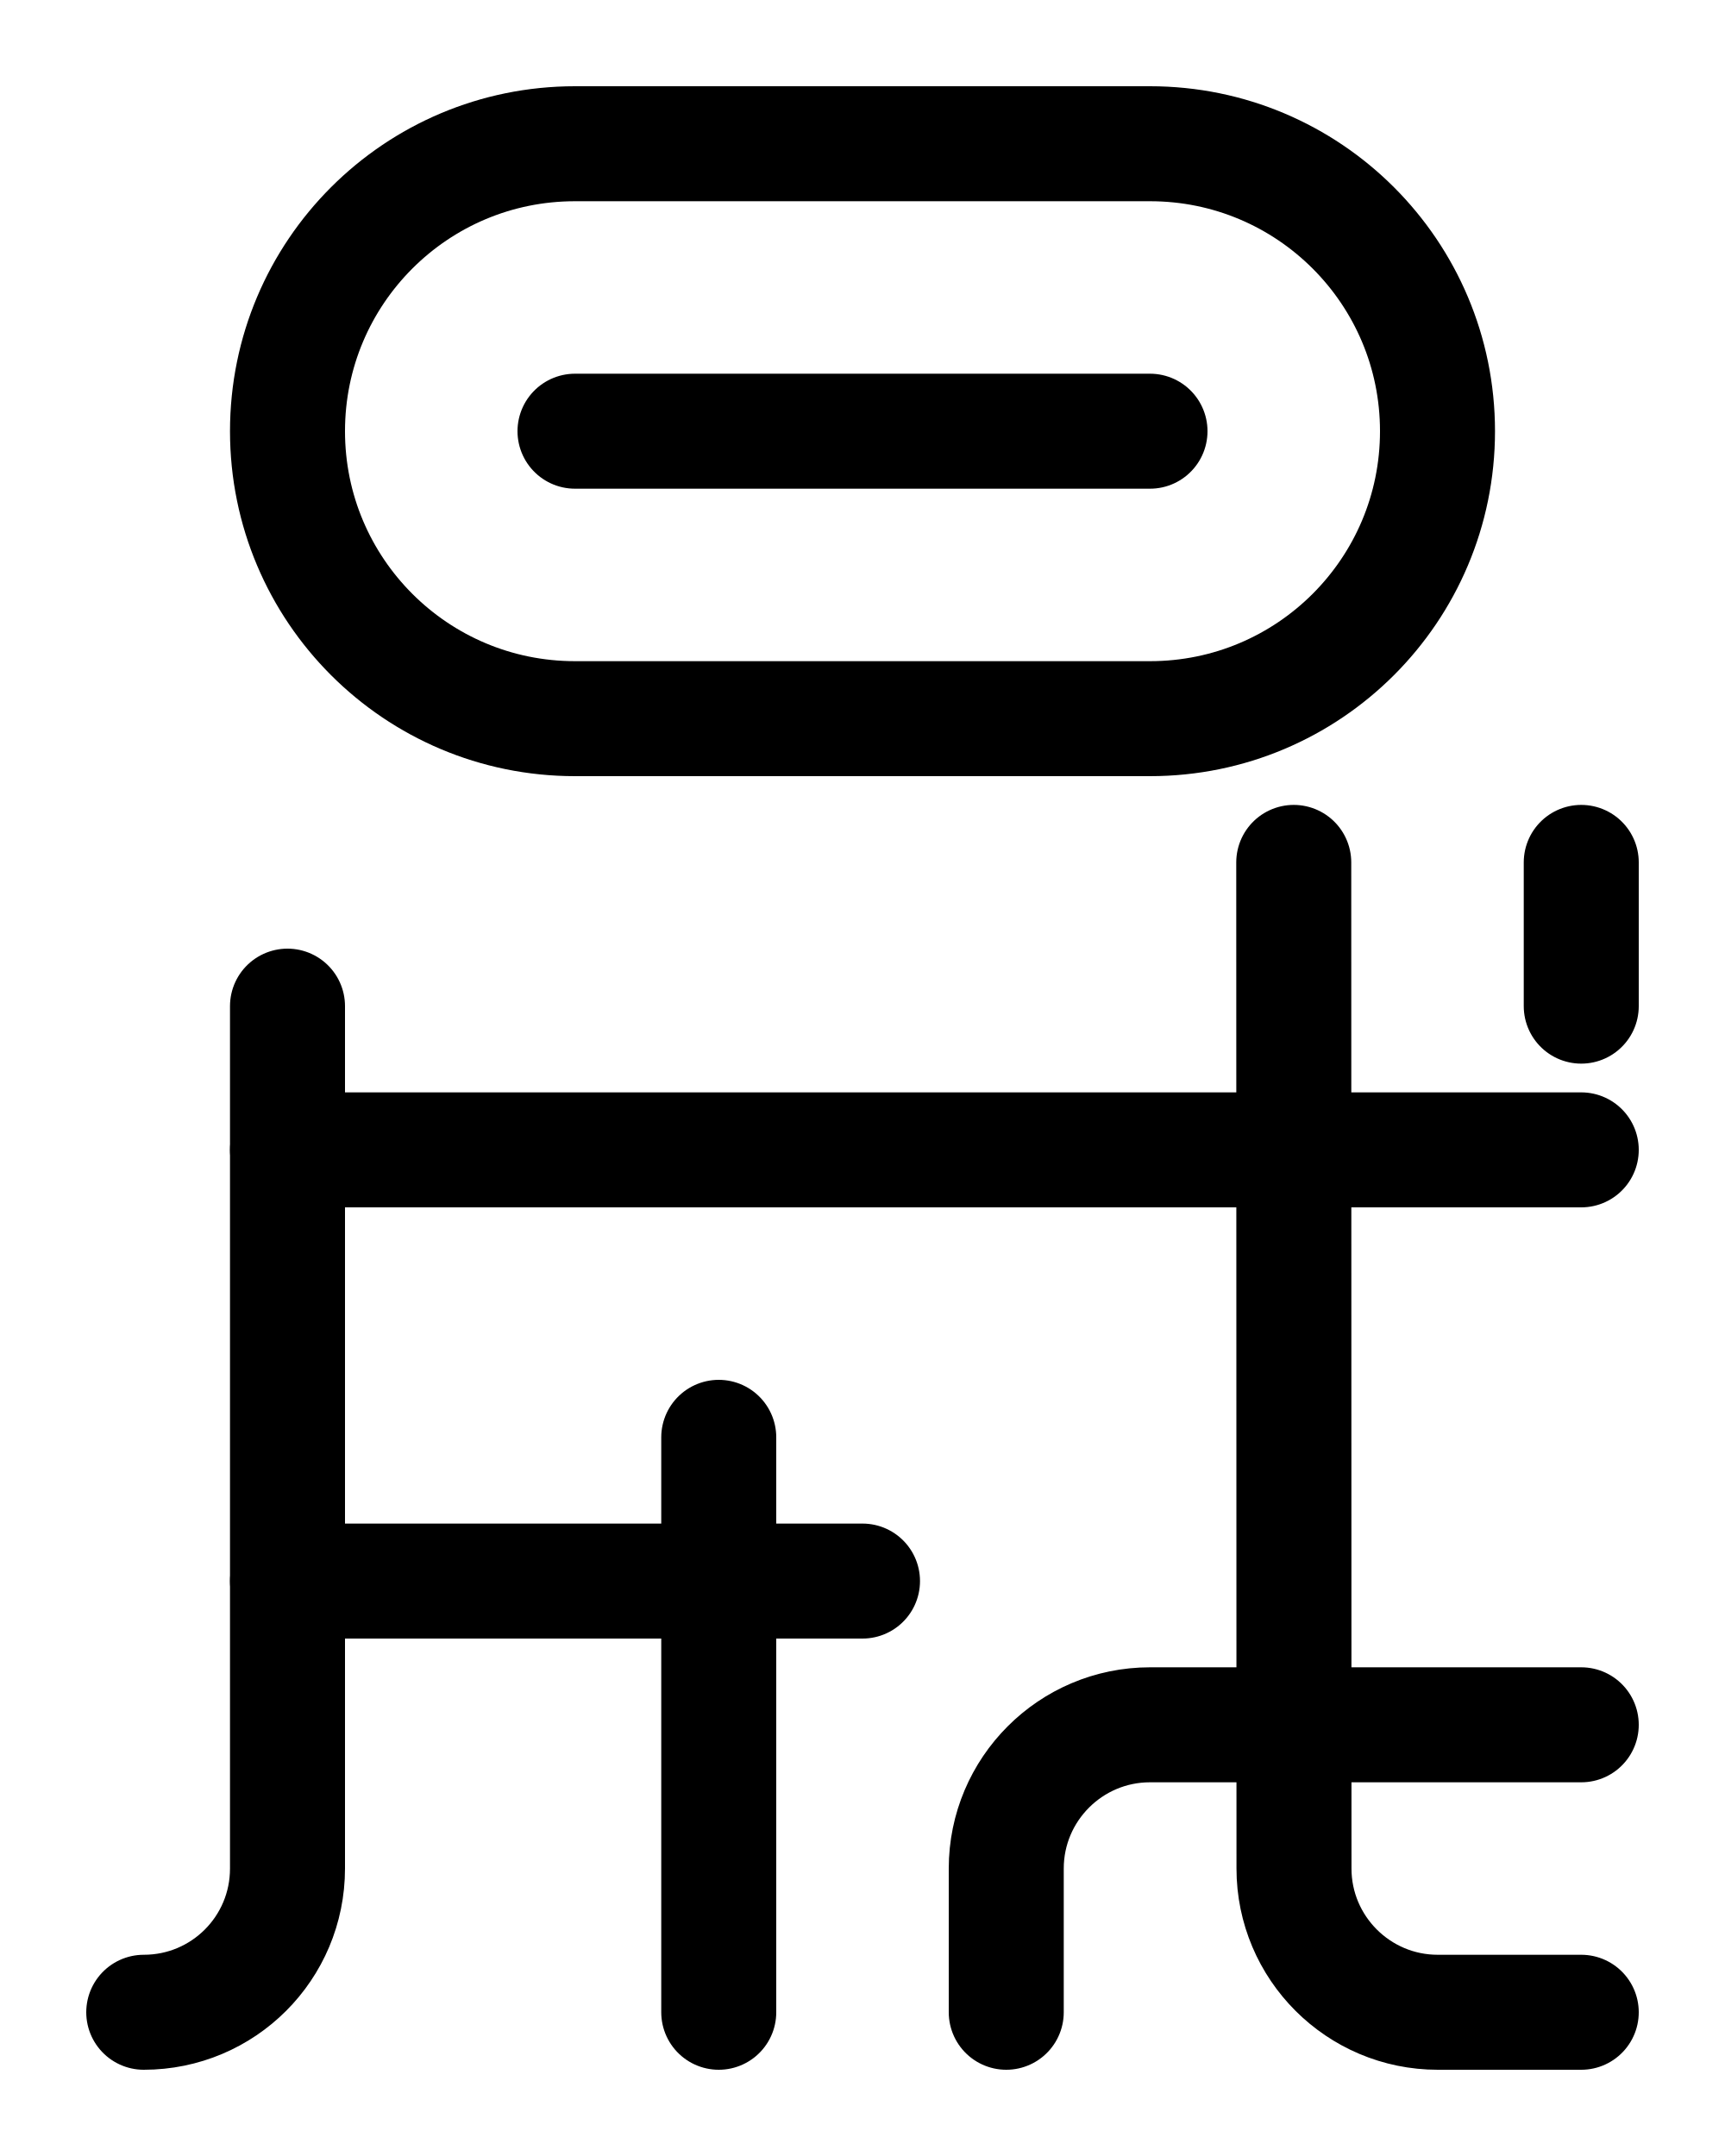
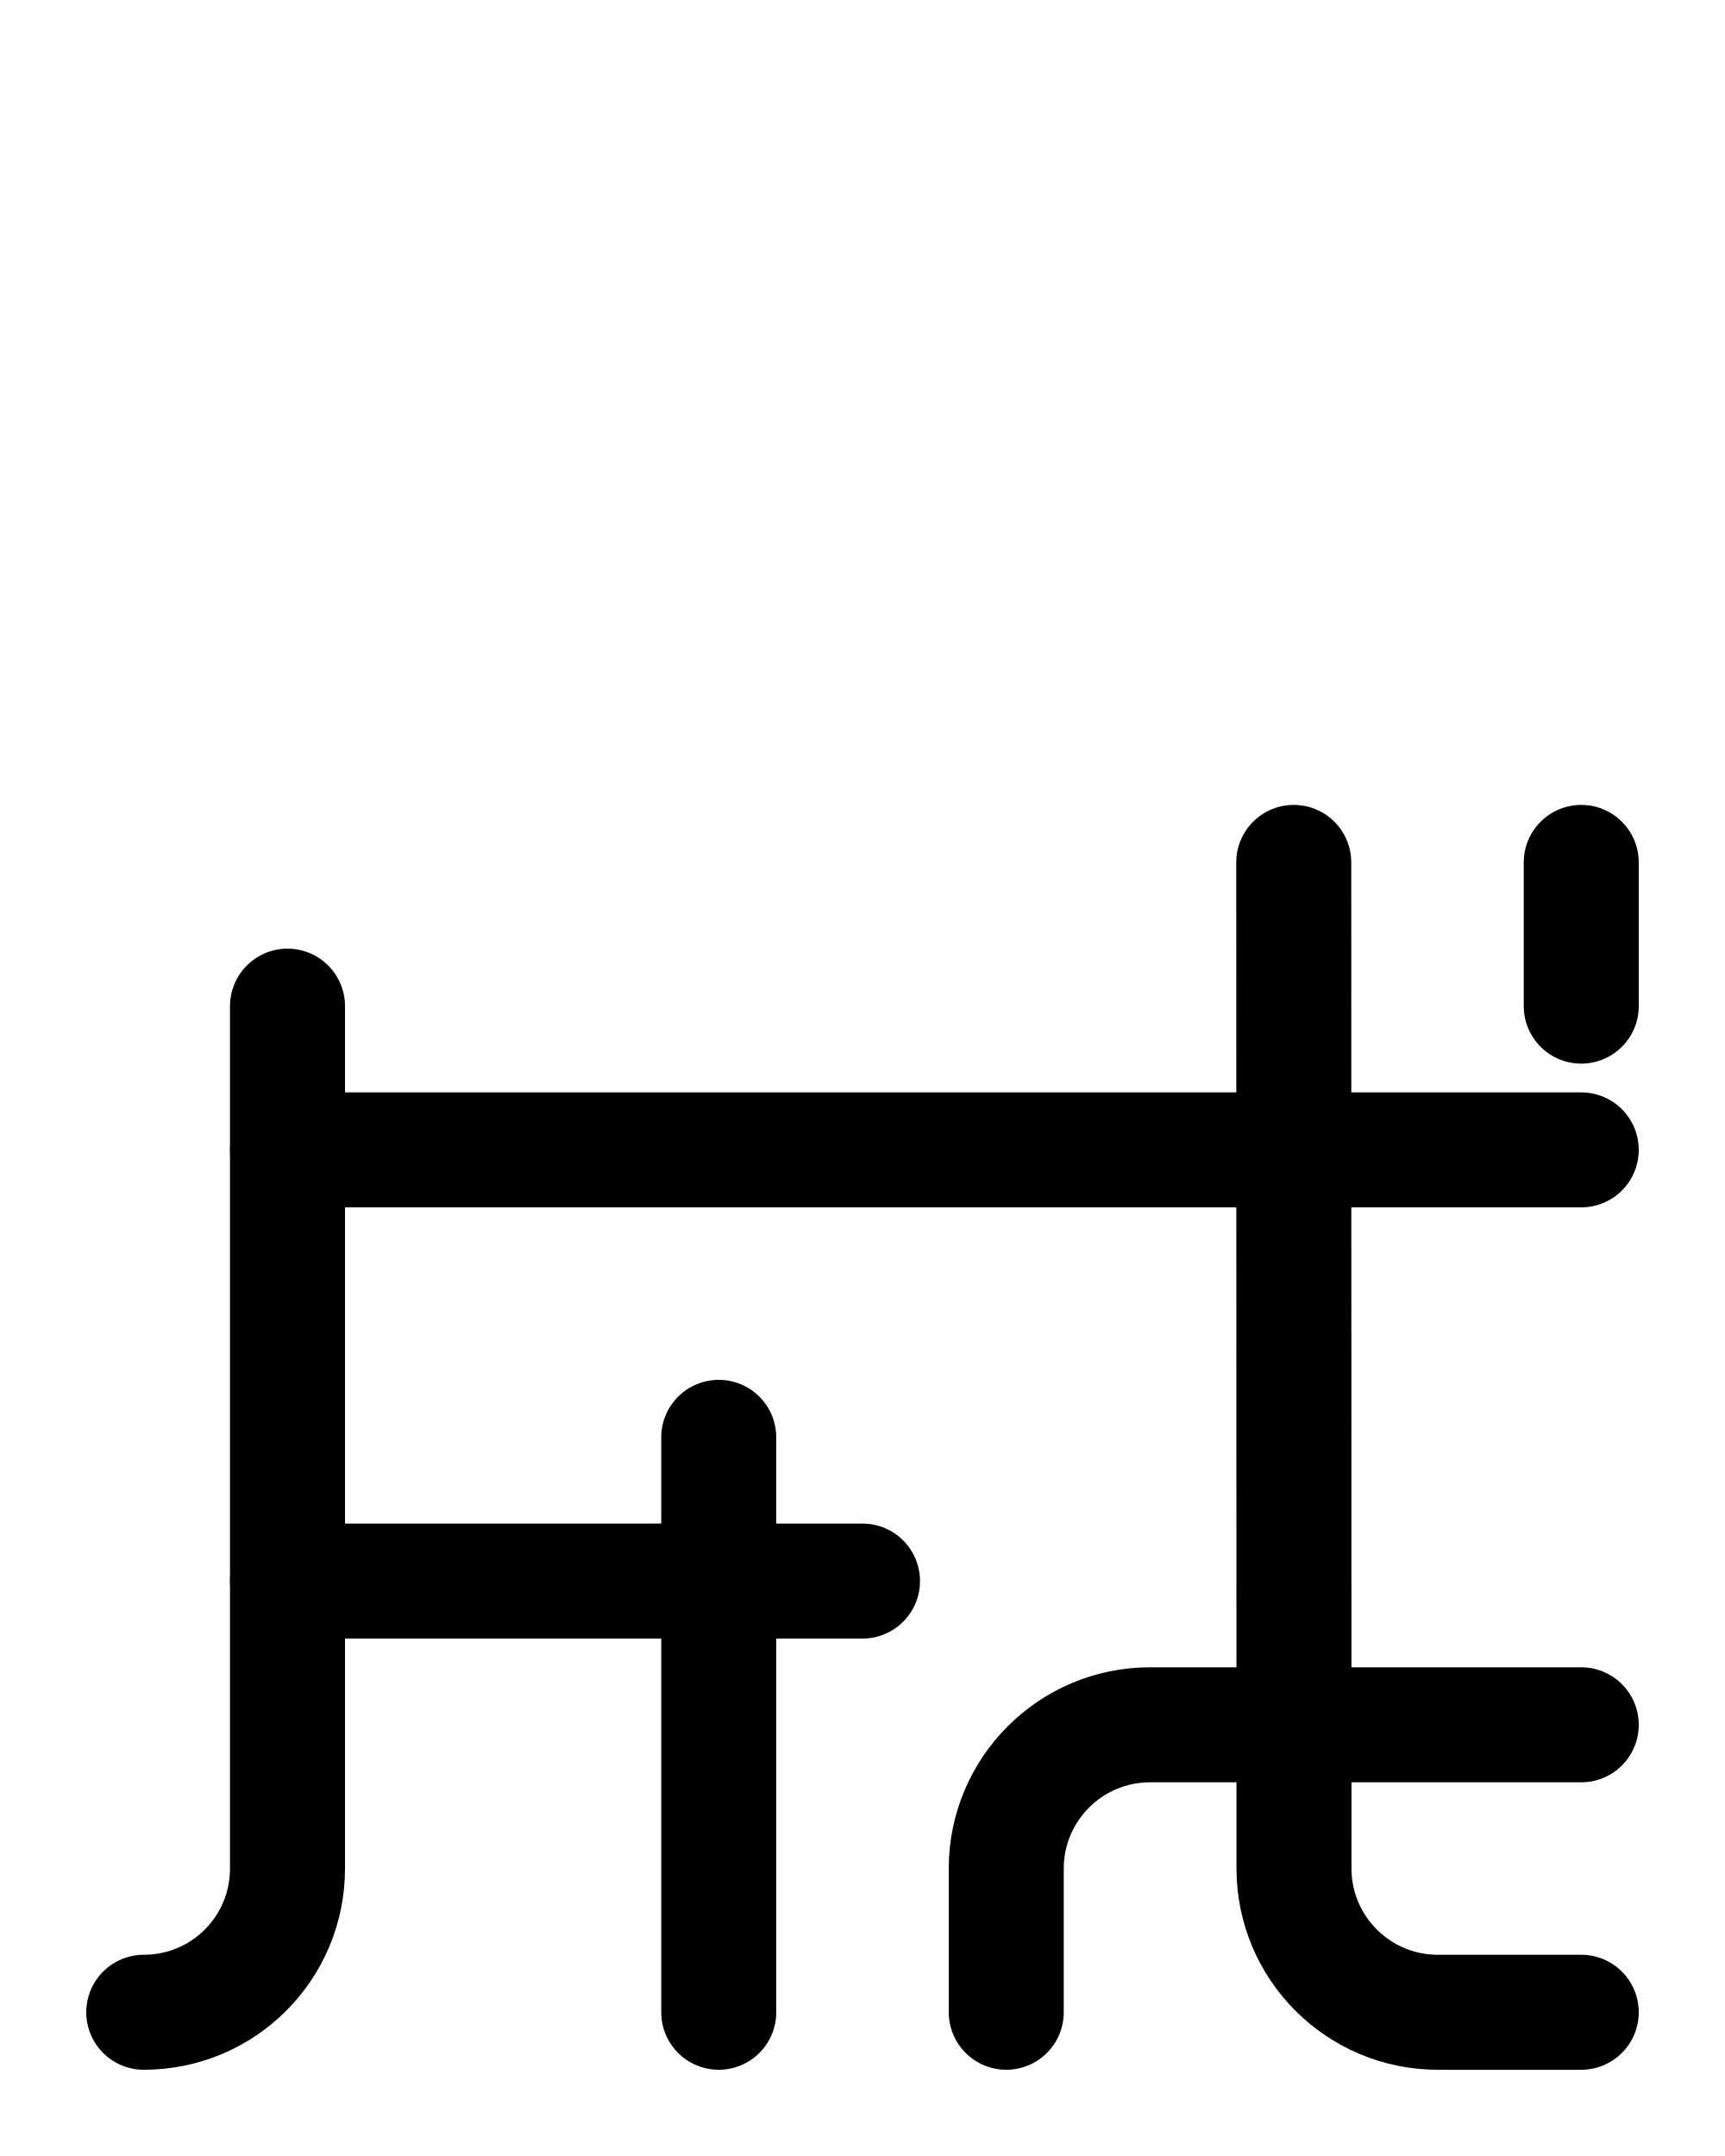
<svg xmlns="http://www.w3.org/2000/svg" version="1.1" id="图层_1" x="0px" y="0px" viewBox="0 0 720 900" style="enable-background:new 0 0 720 900;" xml:space="preserve">
  <style type="text/css">
	.st0{fill:none;stroke:#000000;stroke-width:48;stroke-linecap:round;stroke-linejoin:round;stroke-miterlimit:10;}
</style>
-   <path class="st0" d="M480,300H240c-66.3,0-120-53.7-120-120S173.7,60,240,60h240c66.3,0,120,53.7,120,120S546.3,300,480,300z" />
-   <path class="st0" d="M240,180h240" />
  <path class="st0" d="M660,840h-59.9c-33.1,0-60-26.9-60-60L540,360" />
  <path class="st0" d="M120,480h540" />
  <path class="st0" d="M60,840c33.2,0,60-26.8,60-60V420" />
  <path class="st0" d="M120,660h240" />
  <path class="st0" d="M300,600v240" />
  <line class="st0" x1="660" y1="360" x2="660" y2="420" />
  <path class="st0" d="M420,840v-60c0-33.1,26.9-60,60-60h180" />
</svg>
